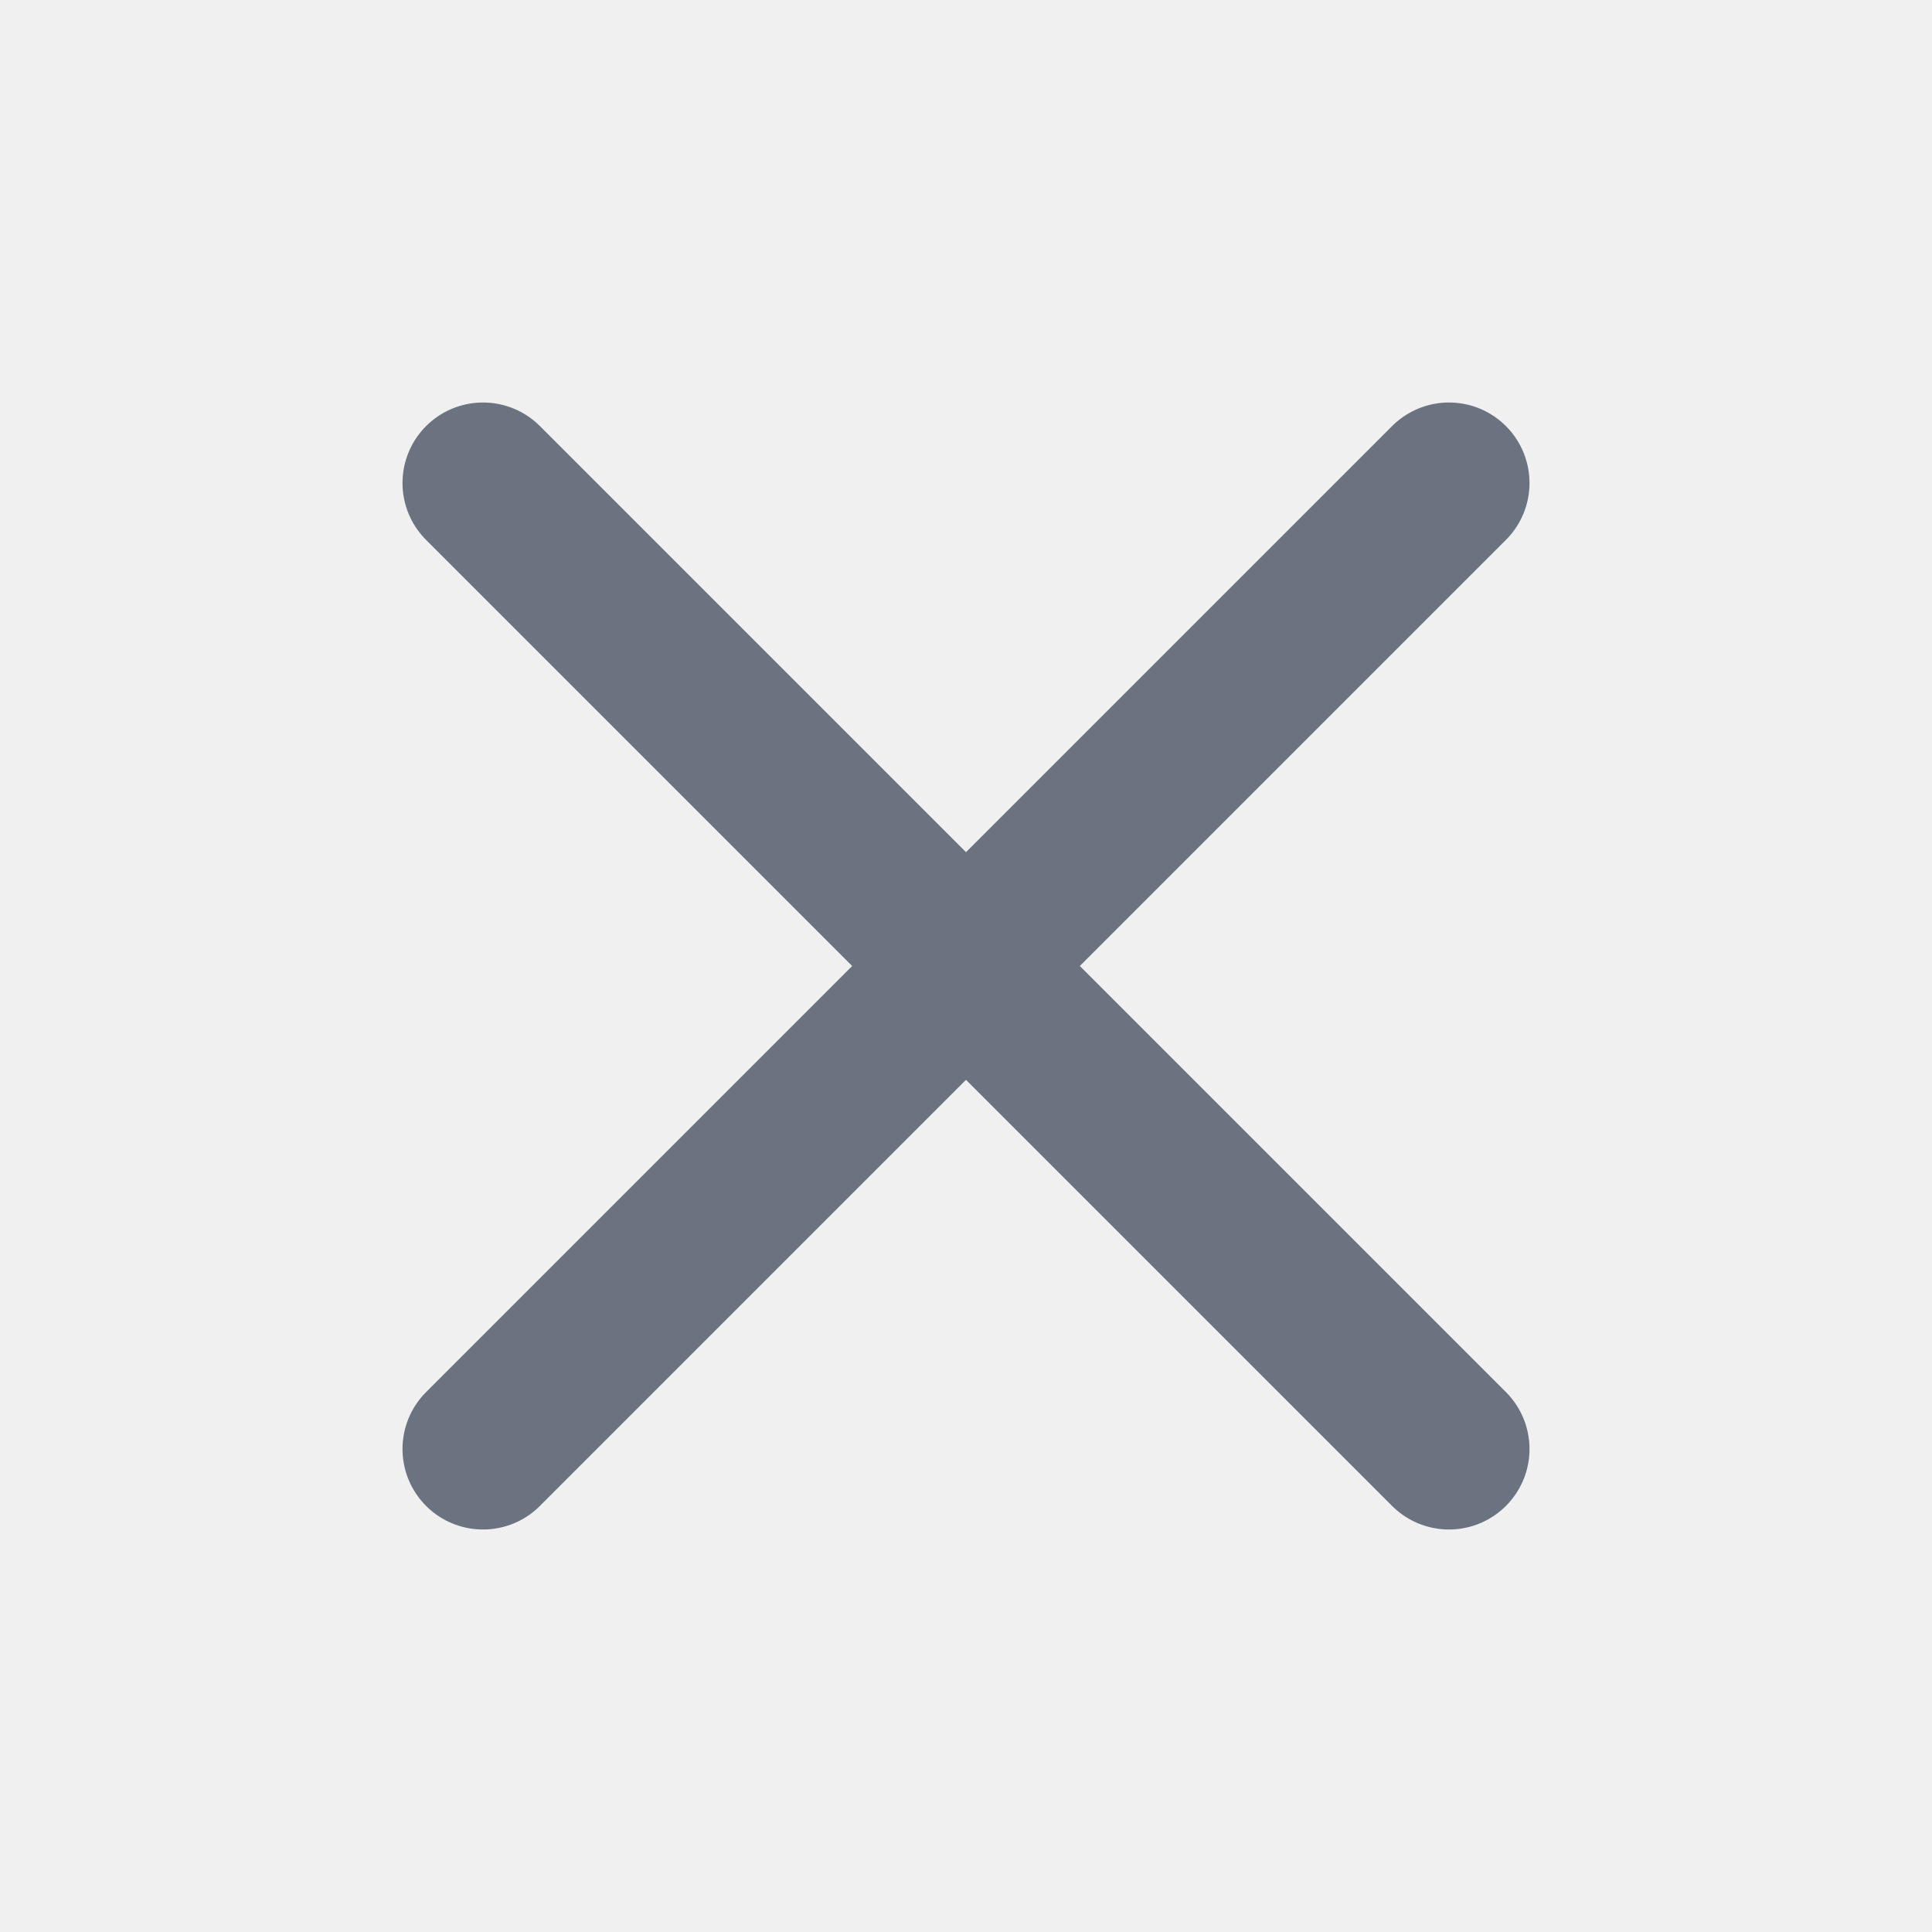
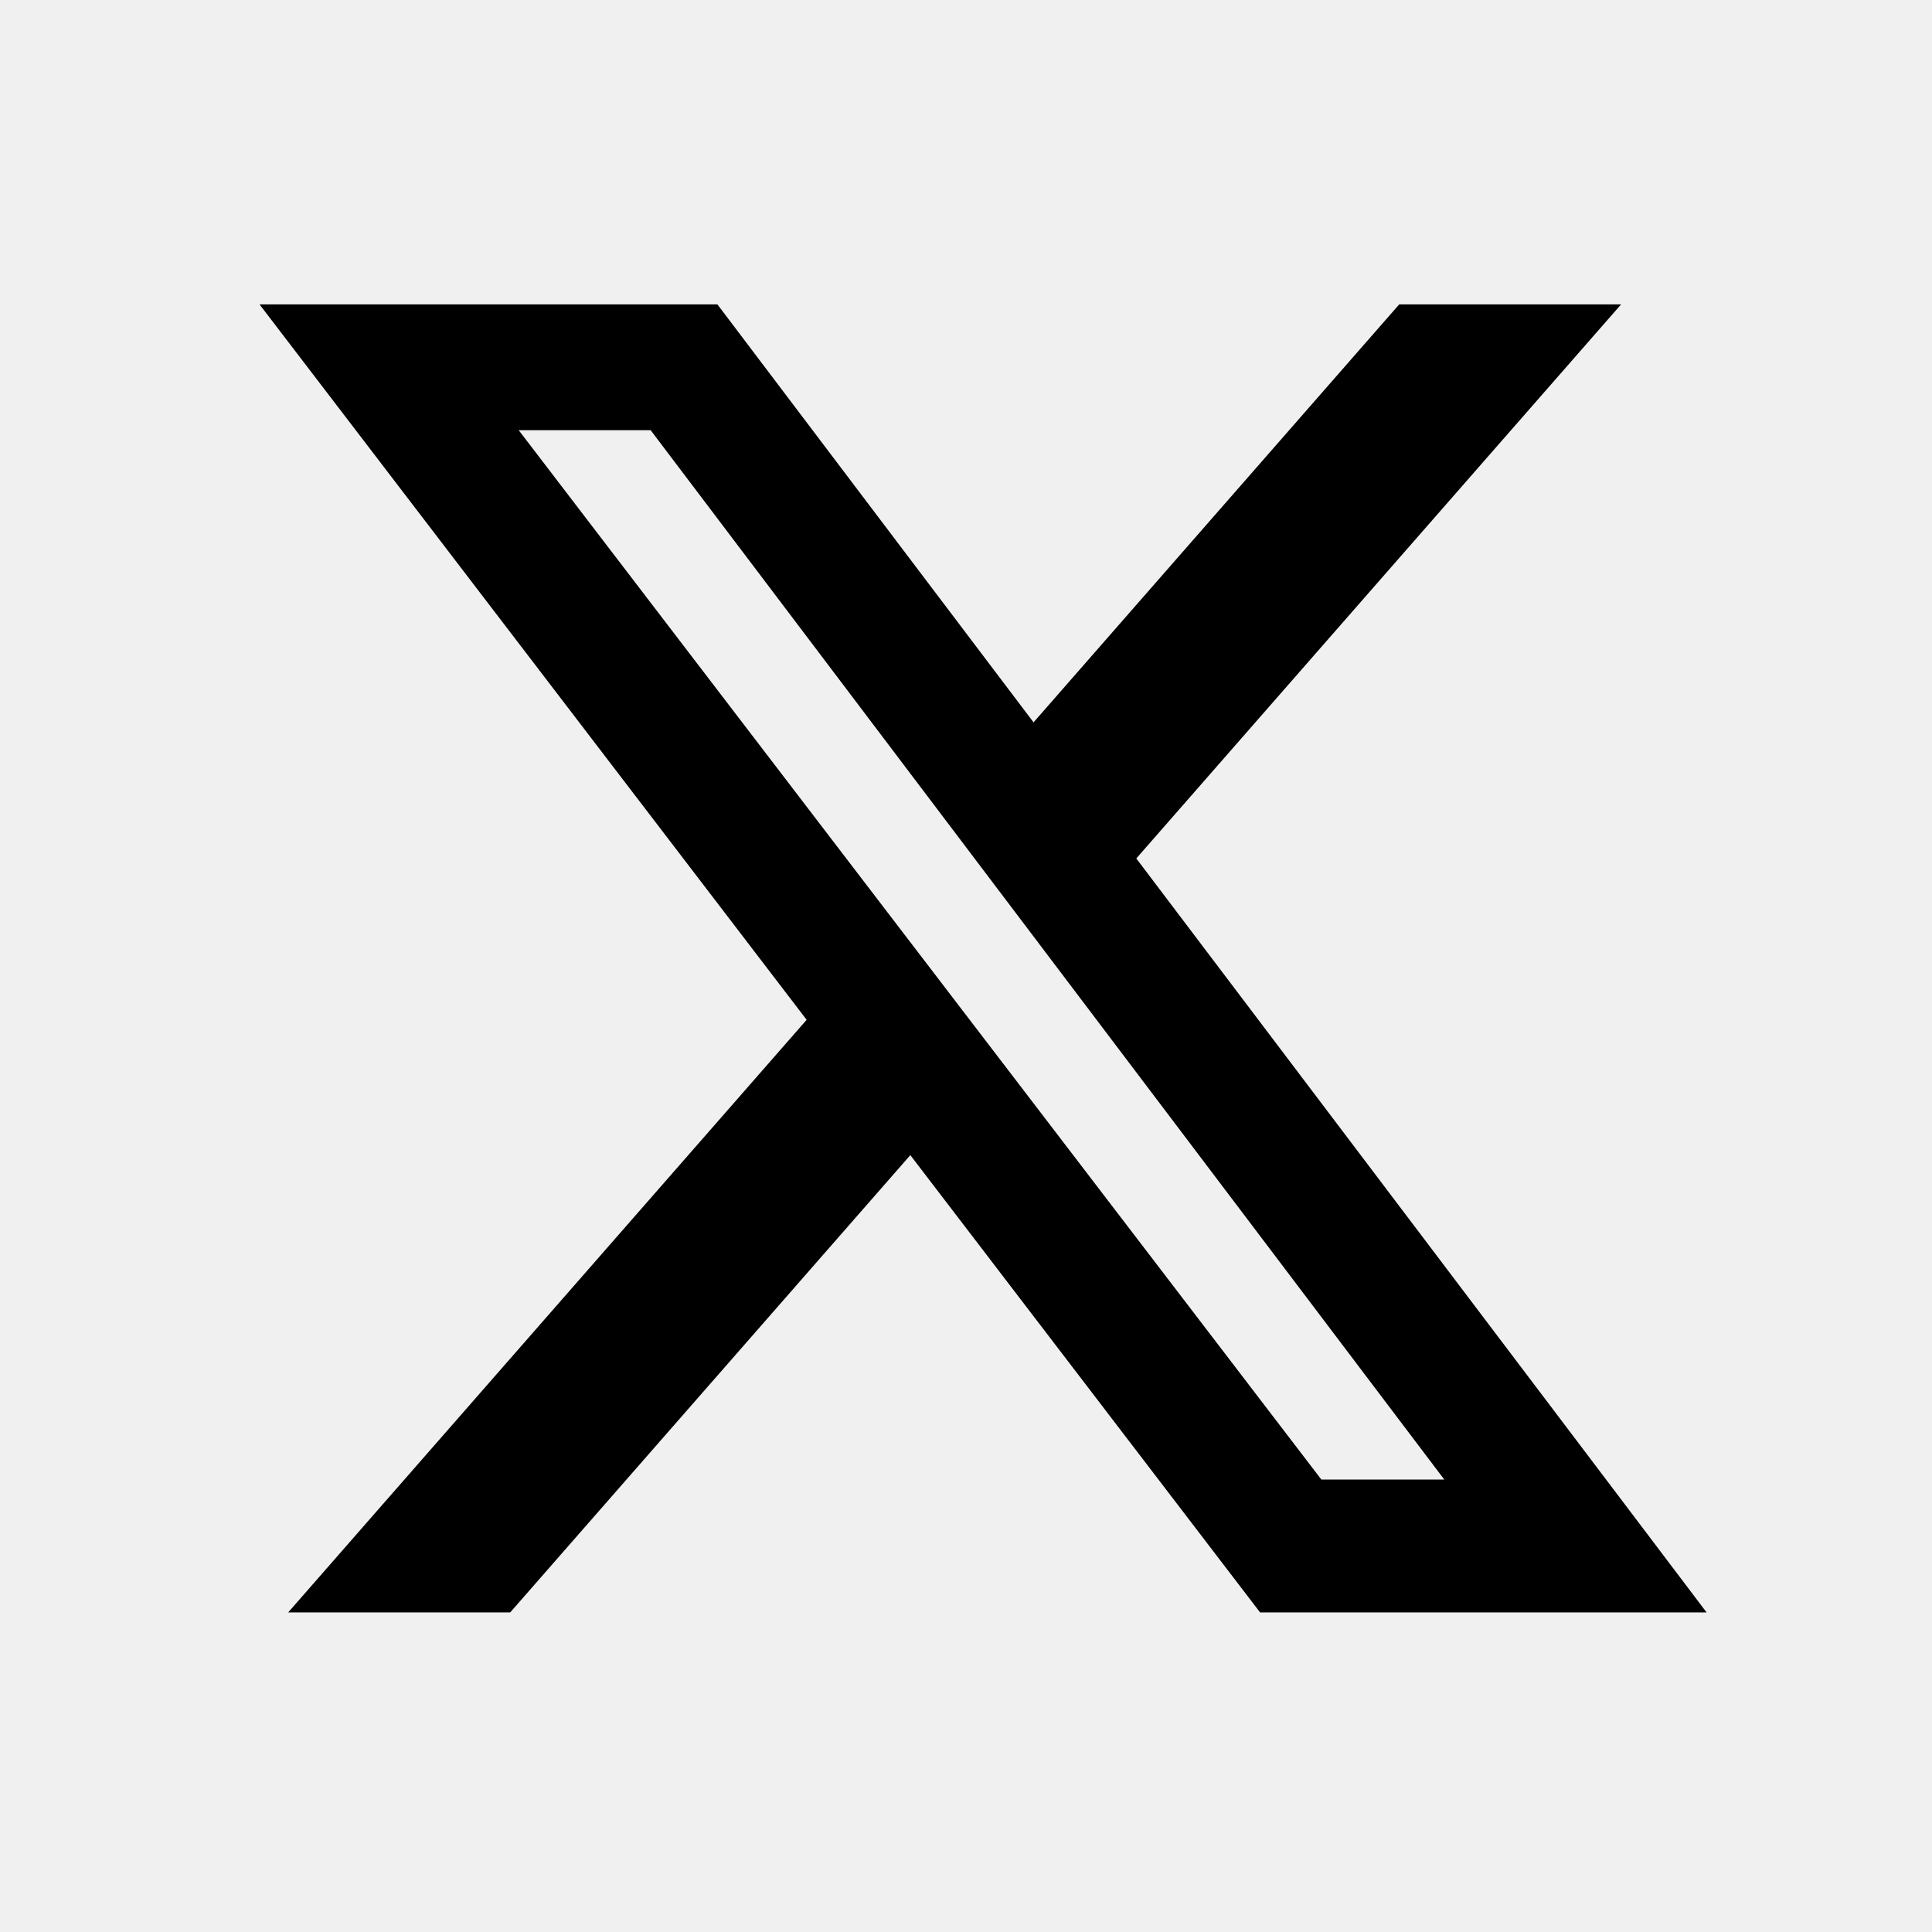
- <svg xmlns="http://www.w3.org/2000/svg" width="24" height="24" viewBox="0 0 24 24" fill="none">
-   <path d="M18 6L6 18M6 6L18 18" stroke="#6B7280" stroke-width="2" stroke-linecap="round" stroke-linejoin="round" />
+ <svg xmlns="http://www.w3.org/2000/svg" width="27" height="27" viewBox="0 0 27 27" fill="none">
+   <g clip-path="url(#clip0_4057_1205)">
+     <path d="M19.554 4.254H22.655L15.88 11.997L23.85 22.534H17.61L12.722 16.143L7.13 22.534H4.027L11.273 14.252L3.627 4.254H10.026L14.444 10.095L19.554 4.254ZM18.466 20.677H20.184L9.093 6.012H7.249L18.466 20.677Z" fill="black" />
+   </g>
+   <defs>
+     <clipPath id="clip0_4057_1205">
+       <rect width="20.223" height="18.282" fill="white" transform="translate(3.62744 4.25293)" />
+     </clipPath>
+   </defs>
</svg>
